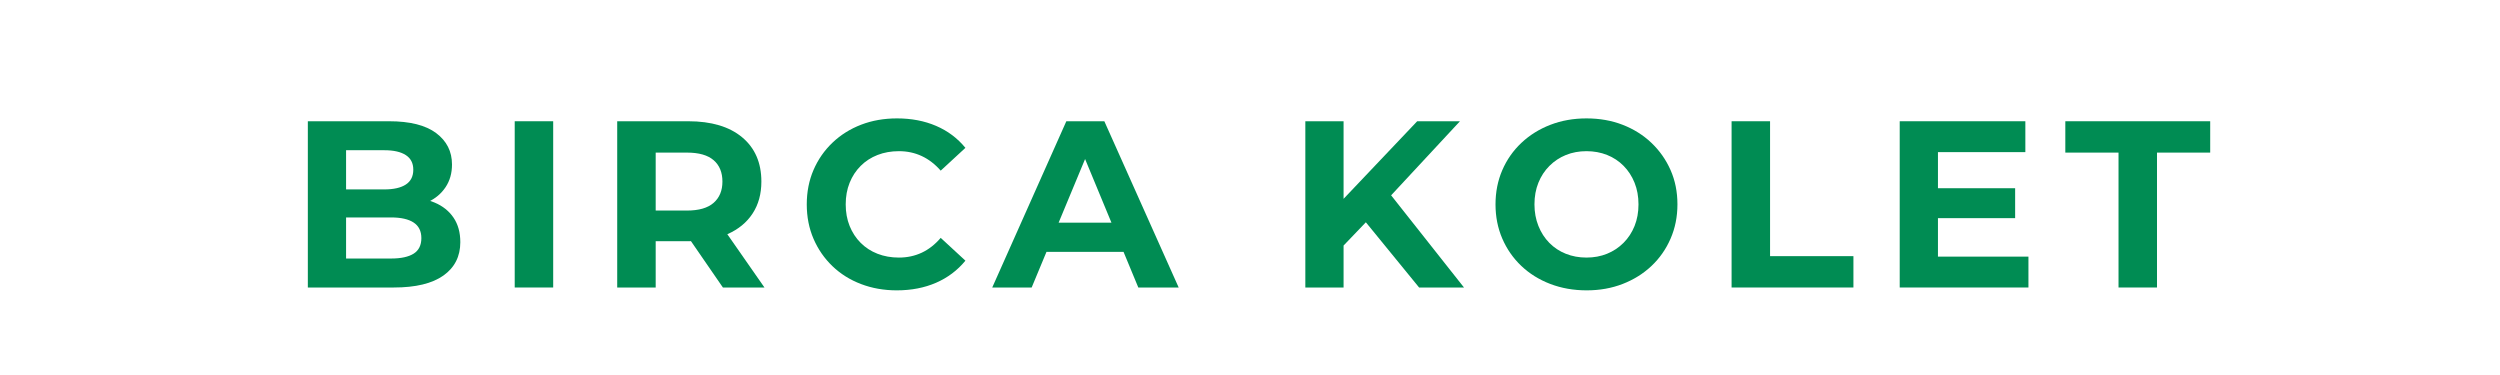
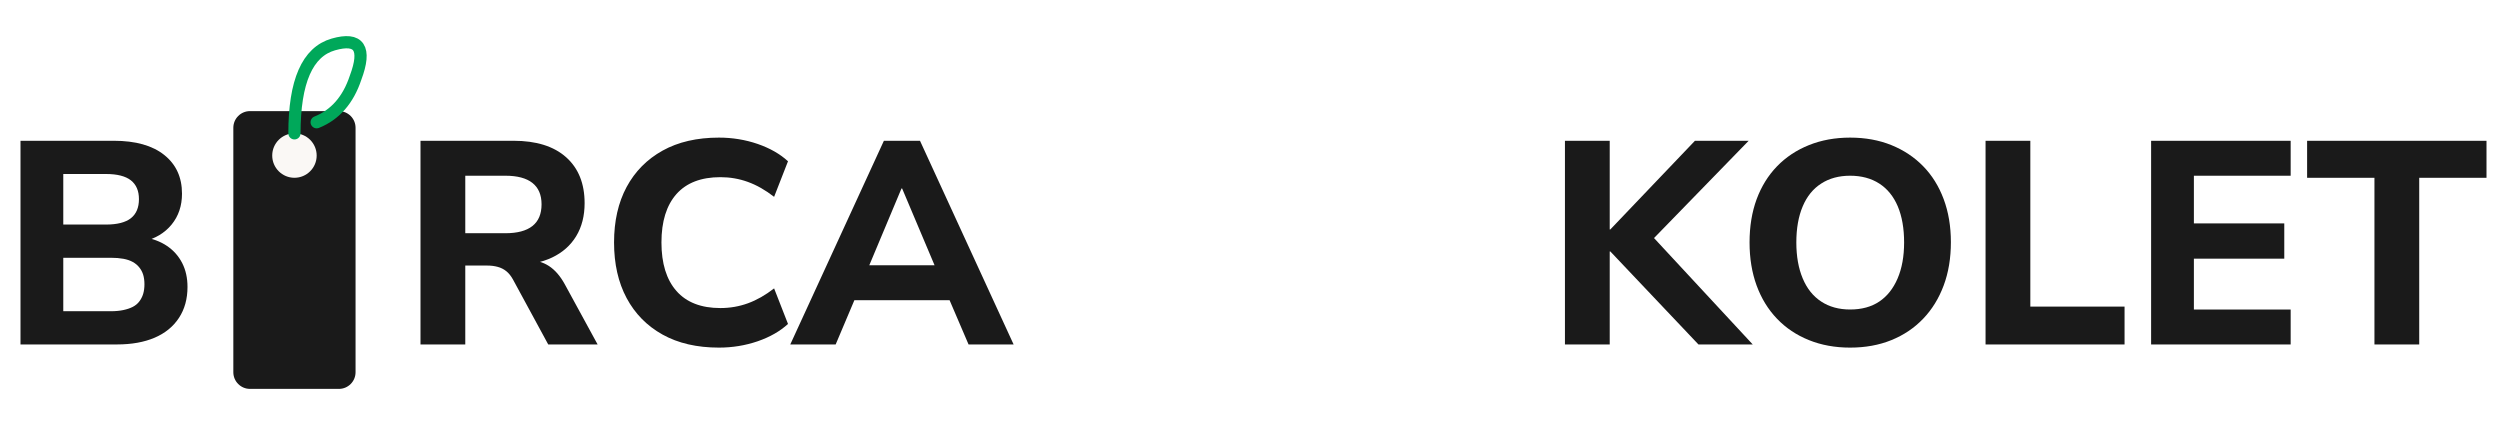
- <svg xmlns="http://www.w3.org/2000/svg" viewBox="0 0 400 60" fill="none">
-   <g transform="translate(46.1, 8)" fill="#008C53">
-     <path d="M83 0V700H425Q557 700 623.5 650.0Q690 600 690 518Q690 463 663.0 422.5Q636 382 589.0 360.0Q542 338 481 338L500 379Q566 379 617.0 357.5Q668 336 696.5 294.0Q725 252 725 191Q725 101 654.0 50.5Q583 0 445 0ZM244 122H433Q496 122 528.5 142.5Q561 163 561 208Q561 252 528.5 273.5Q496 295 433 295H232V413H405Q464 413 495.5 433.5Q527 454 527 496Q527 537 495.5 557.5Q464 578 405 578H244Z" transform="translate(0.0, 38.0) scale(0.038, -0.038)" />
-     <path d="M83 0V700H245V0Z" transform="translate(33.1, 38.0) scale(0.038, -0.038)" />
-     <path d="M83 0V700H382Q528 700 609.0 632.5Q690 565 690 446Q690 368 653.0 311.5Q616 255 548.0 225.0Q480 195 386 195H173L245 266V0ZM528 0 353 254H526L703 0ZM245 248 173 324H377Q452 324 489.0 356.5Q526 389 526 446Q526 504 489.0 536.0Q452 568 377 568H173L245 645Z" transform="translate(49.5, 38.0) scale(0.038, -0.038)" />
-     <path d="M418 -12Q337 -12 267.5 14.5Q198 41 147.0 90.0Q96 139 67.5 205.0Q39 271 39 350Q39 429 67.5 495.0Q96 561 147.5 610.0Q199 659 268.0 685.5Q337 712 419 712Q510 712 583.5 680.5Q657 649 707 588L603 492Q567 533 523.0 553.5Q479 574 427 574Q378 574 337.0 558.0Q296 542 266.0 512.0Q236 482 219.5 441.0Q203 400 203 350Q203 300 219.5 259.0Q236 218 266.0 188.0Q296 158 337.0 142.0Q378 126 427 126Q479 126 523.0 146.5Q567 167 603 209L707 113Q657 52 583.5 20.0Q510 -12 418 -12Z" transform="translate(81.5, 38.0) scale(0.038, -0.038)" />
-     <path d="M-9 0 303 700H463L776 0H606L350 618H414L157 0ZM147 150 190 273H550L594 150Z" transform="translate(113.0, 38.0) scale(0.038, -0.038)" />
-     <path d="M228 160 219 347 554 700H734L432 375L342 279ZM83 0V700H244V0ZM562 0 313 305 419 420 751 0Z" transform="translate(159.6, 38.0) scale(0.038, -0.038)" />
-     <path d="M423 -12Q340 -12 269.5 15.0Q199 42 147.5 91.0Q96 140 67.5 206.0Q39 272 39 350Q39 428 67.5 494.0Q96 560 148.0 609.0Q200 658 270.0 685.0Q340 712 422 712Q505 712 574.5 685.0Q644 658 695.5 609.0Q747 560 776.0 494.5Q805 429 805 350Q805 272 776.0 205.5Q747 139 695.5 90.5Q644 42 574.5 15.0Q505 -12 423 -12ZM422 126Q469 126 508.5 142.0Q548 158 578.0 188.0Q608 218 624.5 259.0Q641 300 641 350Q641 400 624.5 441.0Q608 482 578.5 512.0Q549 542 509.0 558.0Q469 574 422 574Q375 574 335.5 558.0Q296 542 266.0 512.0Q236 482 219.5 441.0Q203 400 203 350Q203 301 219.5 259.5Q236 218 265.5 188.0Q295 158 335.0 142.0Q375 126 422 126Z" transform="translate(191.7, 38.0) scale(0.038, -0.038)" />
-     <path d="M83 0V700H245V132H596V0Z" transform="translate(227.8, 38.0) scale(0.038, -0.038)" />
-     <path d="M83 0V700H612V570H244V130H625V0ZM232 292V418H569V292Z" transform="translate(254.7, 38.0) scale(0.038, -0.038)" />
-     <path d="M228 0V568H4V700H614V568H390V0Z" transform="translate(284.2, 38.0) scale(0.038, -0.038)" />
+ <svg xmlns="http://www.w3.org/2000/svg" viewBox="0 0 450 80">
+   <path d="M21.06 62L3.69 62L3.69 25.34L20.49 25.34Q26.36 25.34 29.56 27.89Q32.76 30.44 32.76 34.86L32.76 34.86Q32.76 38.13 30.89 40.42Q29.02 42.71 25.74 43.49L25.74 42.66Q28.29 43.07 30.06 44.27Q31.82 45.46 32.79 47.34Q33.75 49.21 33.75 51.65L33.75 51.65Q33.75 54.88 32.21 57.22Q30.68 59.56 27.85 60.78Q25.01 62 21.06 62ZM11.39 46.40L11.39 56.02L19.97 56.02Q21.22 56.02 22.20 55.81Q23.19 55.60 23.89 55.24Q24.60 54.88 25.06 54.28Q25.53 53.68 25.77 52.90Q26.00 52.12 26.00 51.18L26.00 51.18Q26.00 50.20 25.77 49.44Q25.53 48.69 25.06 48.12Q24.60 47.54 23.89 47.15Q23.19 46.76 22.20 46.58Q21.22 46.40 19.97 46.40L19.97 46.40L11.39 46.40ZM11.39 31.32L11.39 40.42L19.08 40.42Q22.10 40.42 23.56 39.28Q25.01 38.13 25.01 35.84L25.01 35.84Q25.01 33.61 23.56 32.46Q22.10 31.32 19.08 31.32L19.08 31.32L11.39 31.32Z" fill="#1A1A1A" />
+   <g transform="translate(42, 6)">
+     <rect x="0" y="14" width="22" height="50" rx="3" ry="3" fill="#1A1A1A" />
+     <circle cx="11" cy="22" r="4" fill="#FAF8F5" />
+     <path d="M11,18 Q11,4 18,2 Q25,0 22,8 Q20,14 15,16" stroke="#00A85A" stroke-width="2.2" fill="none" stroke-linecap="round" />
  </g>
+   <path d="M83.75 62L75.69 62L75.69 25.34L92.44 25.34Q98.57 25.34 101.90 28.30Q105.23 31.27 105.23 36.57L105.23 36.57Q105.23 40.00 103.72 42.50Q102.21 45.00 99.38 46.35Q96.54 47.70 92.44 47.70L92.44 47.70L92.85 46.82L94.98 46.82Q97.17 46.82 98.81 47.88Q100.44 48.95 101.64 51.13L101.64 51.13L107.57 62L98.68 62L92.33 50.30Q91.81 49.36 91.14 48.82Q90.46 48.27 89.60 48.04Q88.74 47.80 87.70 47.80L87.70 47.80L83.75 47.80L83.75 62ZM83.75 31.63L83.75 41.98L90.98 41.98Q94.20 41.98 95.84 40.68Q97.48 39.38 97.48 36.78L97.48 36.78Q97.48 34.23 95.84 32.93Q94.20 31.63 90.98 31.63L90.98 31.63L83.75 31.63ZM129.41 62.57L129.41 62.57Q123.48 62.57 119.27 60.23Q115.06 57.89 112.79 53.65Q110.53 49.42 110.53 43.64L110.53 43.64Q110.53 37.87 112.79 33.66Q115.06 29.45 119.27 27.11Q123.48 24.77 129.41 24.77L129.41 24.77Q133.05 24.77 136.38 25.91Q139.70 27.06 141.84 29.03L141.84 29.03L139.34 35.43Q137 33.61 134.63 32.75Q132.27 31.89 129.67 31.89L129.67 31.89Q124.47 31.89 121.76 34.93Q119.06 37.98 119.06 43.64L119.06 43.64Q119.06 49.31 121.76 52.38Q124.47 55.45 129.67 55.45L129.67 55.45Q132.27 55.45 134.63 54.59Q137 53.73 139.34 51.91L139.34 51.91L141.84 58.31Q139.70 60.28 136.38 61.43Q133.05 62.57 129.41 62.57ZM150.42 62L142.25 62L159.10 25.34L165.60 25.34L182.45 62L174.34 62L169.97 51.81L173.19 54.04L151.51 54.04L154.73 51.81L150.42 62ZM162.38 33.92L162.27 33.92L155.62 49.78L154.21 47.75L170.49 47.75L169.08 49.78L162.38 33.92Z" fill="#1A1A1A" />
+   <path d="M289.75 62L281.69 62L281.69 25.34L289.75 25.34L289.75 41.30L289.86 41.30L305.09 25.34L314.76 25.34L296.04 44.58L296.10 41.10L315.49 62L305.72 62L289.86 45.26L289.75 45.26L289.75 62ZM333.02 62.57L333.02 62.57Q328.96 62.57 325.61 61.22Q322.25 59.87 319.86 57.37Q317.47 54.88 316.19 51.39Q314.92 47.91 314.92 43.64L314.92 43.64Q314.92 39.33 316.19 35.87Q317.47 32.41 319.86 29.94Q322.25 27.47 325.61 26.12Q328.96 24.77 333.02 24.77L333.02 24.77Q337.12 24.77 340.45 26.12Q343.78 27.47 346.17 29.92Q348.56 32.36 349.86 35.84Q351.16 39.33 351.16 43.59L351.16 43.59Q351.16 47.91 349.86 51.39Q348.56 54.88 346.17 57.37Q343.78 59.87 340.45 61.22Q337.12 62.57 333.02 62.57ZM333.02 55.71L333.02 55.71Q336.14 55.71 338.27 54.28Q340.40 52.85 341.57 50.12Q342.74 47.39 342.74 43.64L342.74 43.64Q342.74 39.85 341.60 37.14Q340.45 34.44 338.27 33.04Q336.08 31.63 333.02 31.63L333.02 31.63Q330 31.63 327.82 33.04Q325.63 34.44 324.49 37.14Q323.34 39.85 323.34 43.64L323.34 43.64Q323.34 47.39 324.49 50.12Q325.63 52.85 327.82 54.28Q330 55.71 333.02 55.71ZM382.42 62L357.40 62L357.40 25.34L365.46 25.34L365.46 55.19L382.42 55.19L382.42 62ZM412.32 62L387.20 62L387.20 25.34L412.32 25.34L412.32 31.63L394.90 31.63L394.90 40.21L411.17 40.21L411.17 46.56L394.90 46.56L394.90 55.71L412.32 55.71L412.32 62ZM435.46 62L427.40 62L427.40 32.00L415.28 32.00L415.28 25.34L447.57 25.34L447.57 32.00L435.46 32.00L435.46 62Z" fill="#1A1A1A" />
</svg>
